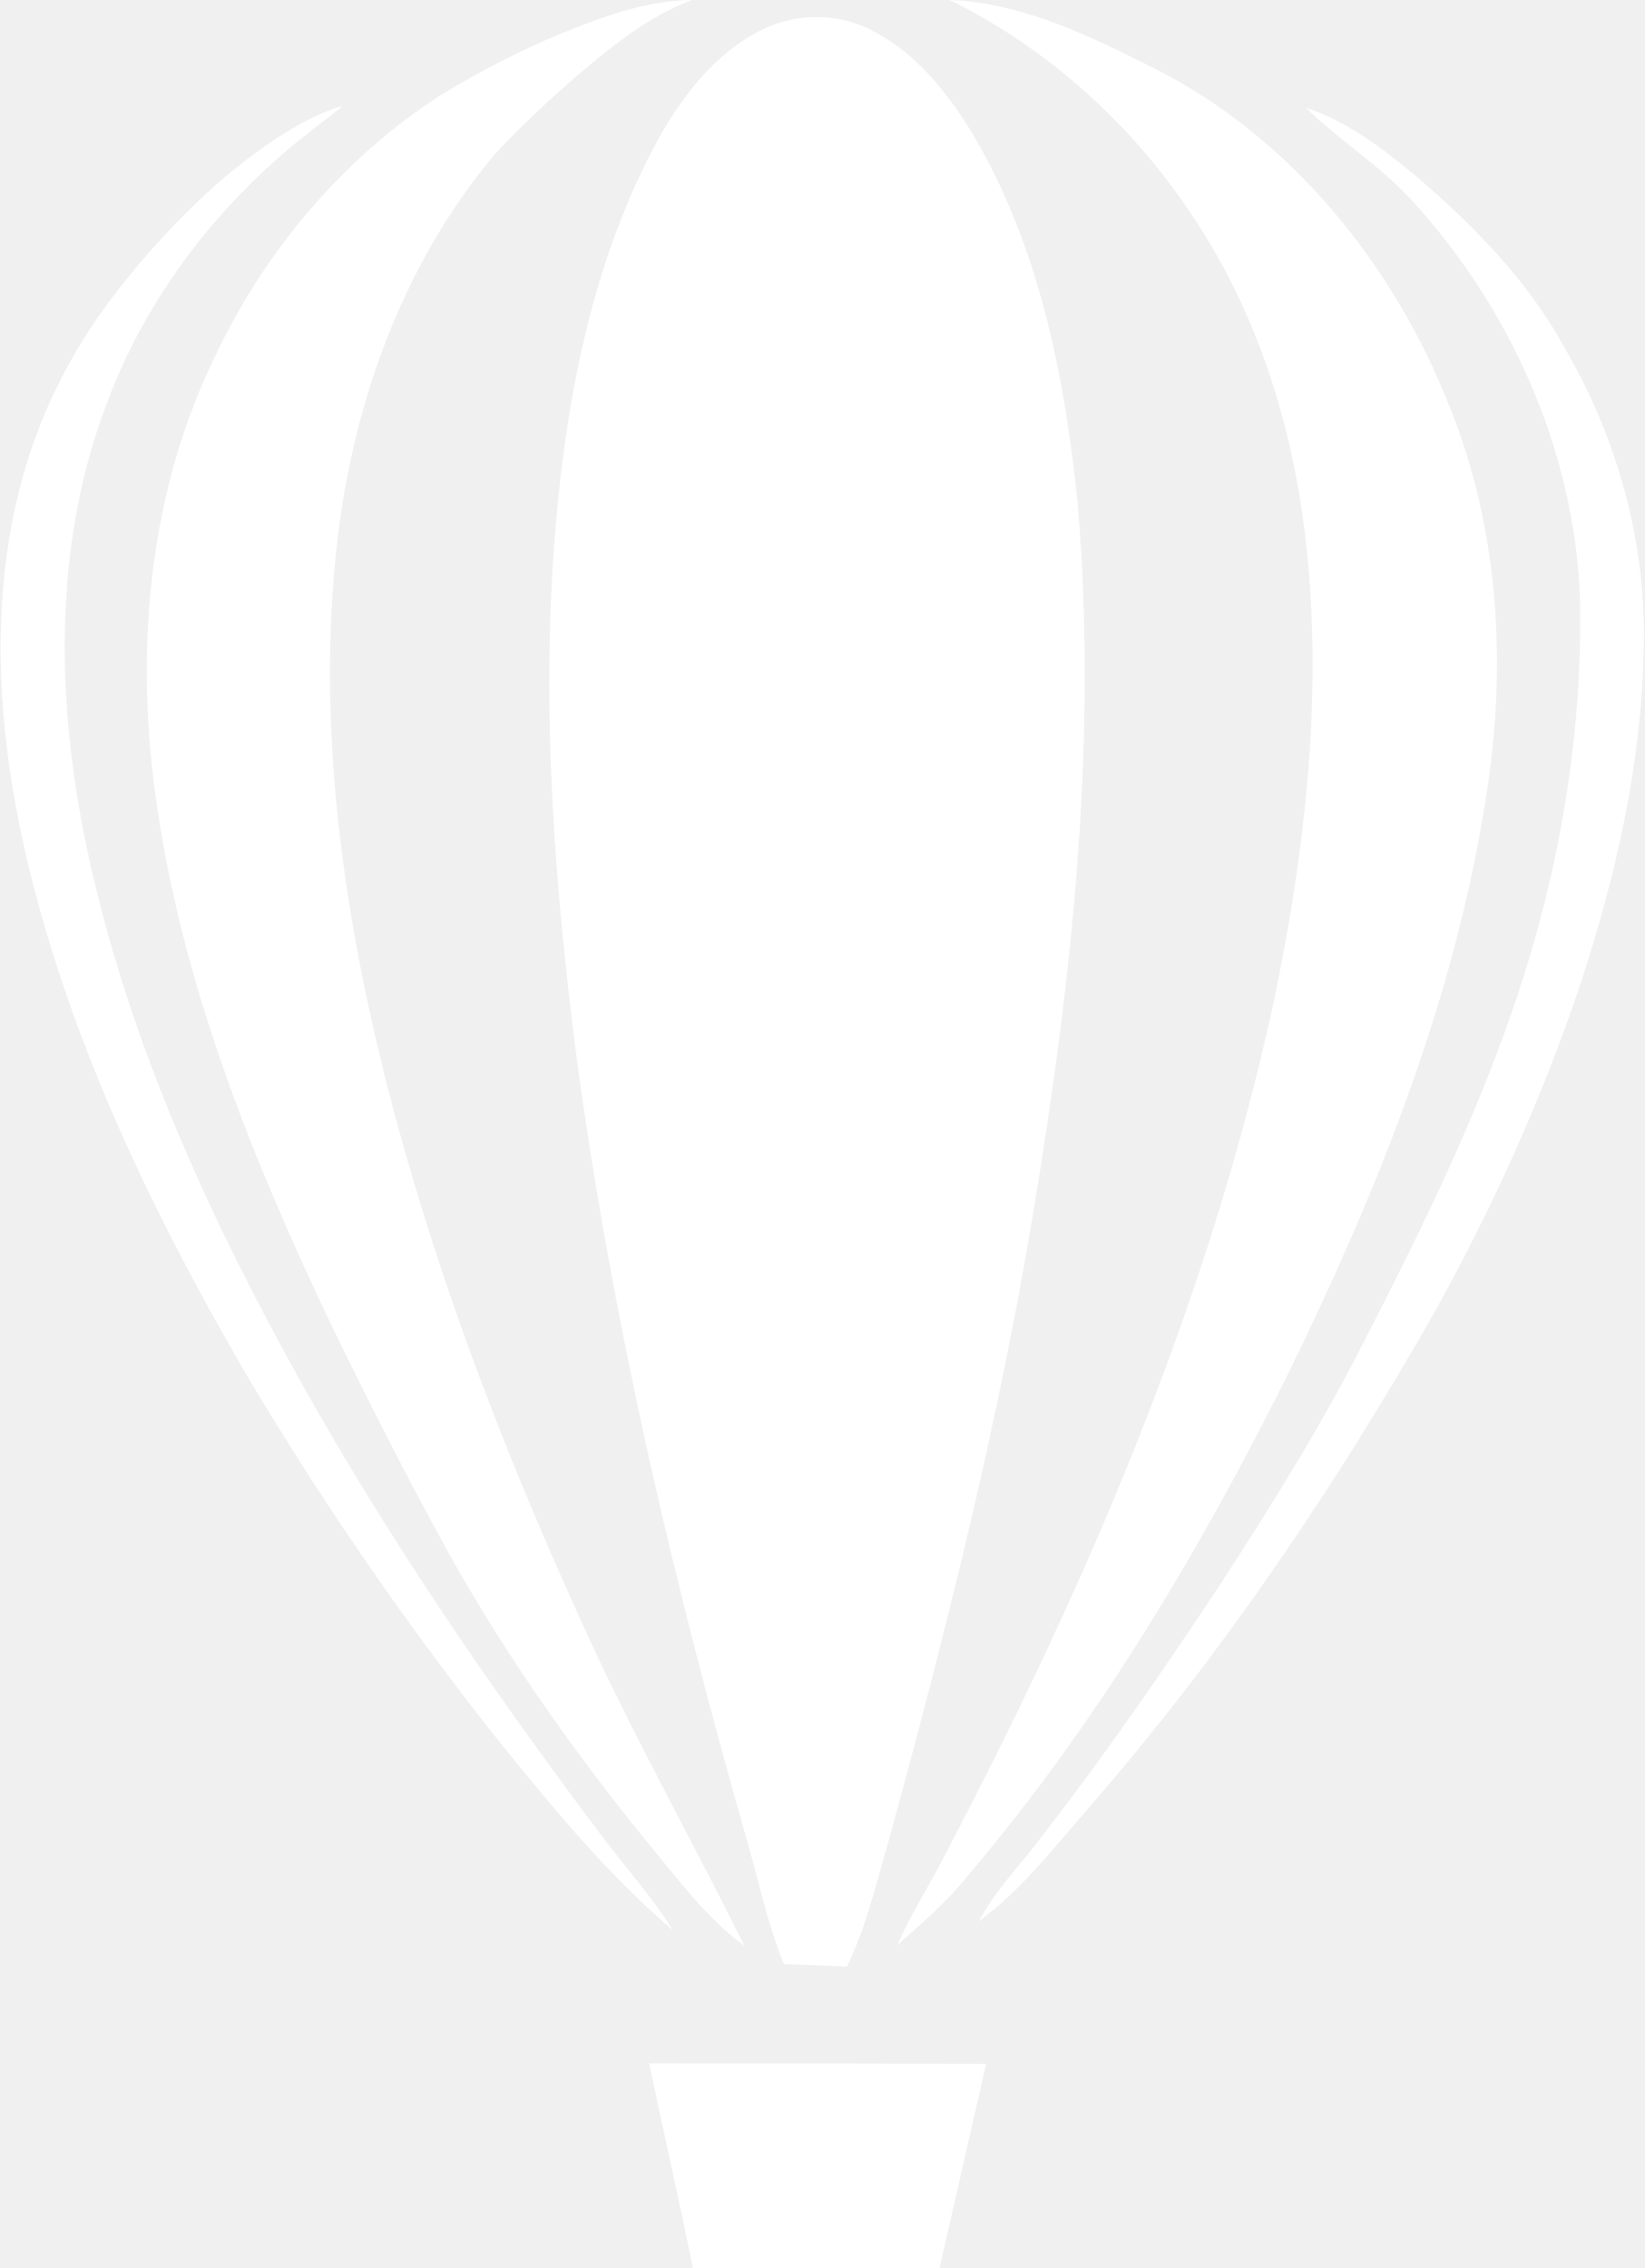
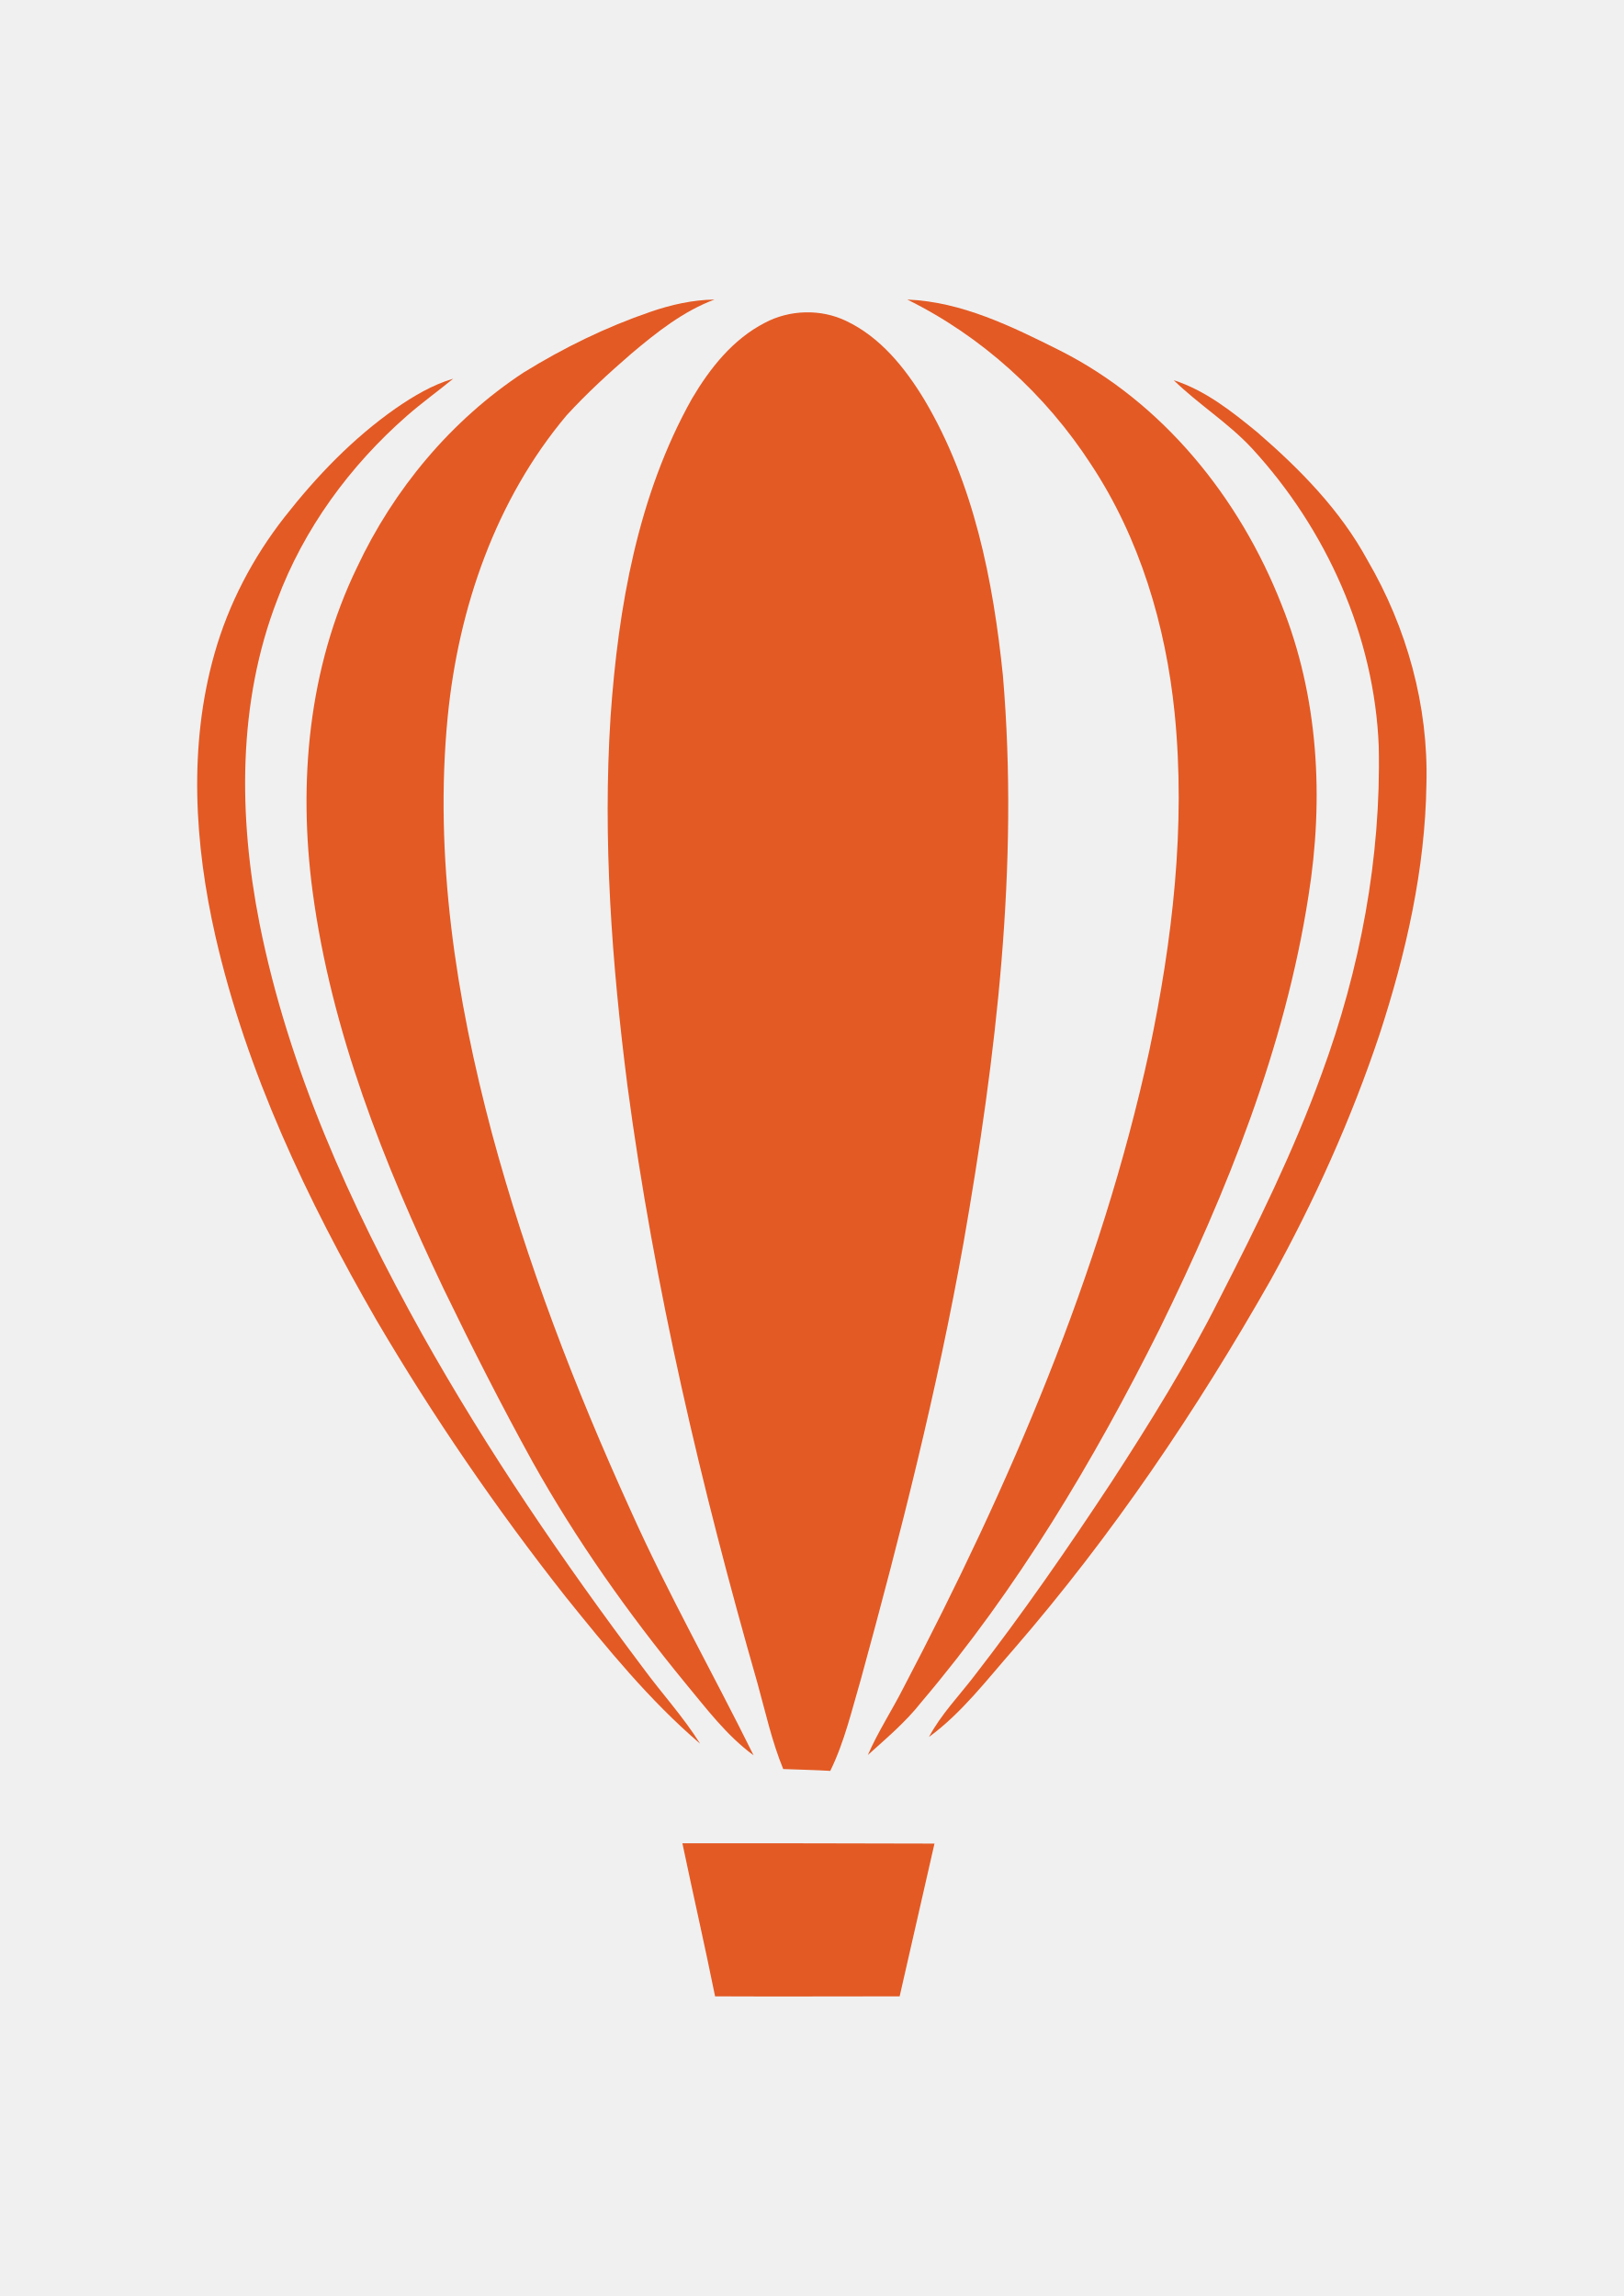
- <svg xmlns="http://www.w3.org/2000/svg" xml:space="preserve" width="166px" height="229px" version="1.1" style="shape-rendering:geometricPrecision; text-rendering:geometricPrecision; image-rendering:optimizeQuality; fill-rule:evenodd; clip-rule:evenodd" viewBox="0 0 4023 5554">
+ <svg xmlns="http://www.w3.org/2000/svg" xml:space="preserve" width="210mm" height="297mm" version="1.1" style="shape-rendering:geometricPrecision; text-rendering:geometricPrecision; image-rendering:optimizeQuality; fill-rule:evenodd; clip-rule:evenodd" viewBox="0 0 21000 29700">
  <defs>
    <style type="text/css">
   
-     .fil0 {fill:white}
+     .fil0 {fill:#E35A24}
   
  </style>
  </defs>
  <g id="Слой_x0020_1">
    <g id="_1314530704">
-       <path class="fil0" d="M3196 264c103,33 190,102 273,170 140,121 272,255 361,419 129,221 200,477 193,733 -4,279 -67,554 -153,818 -93,279 -214,547 -356,804 -243,428 -519,837 -841,1209 -88,100 -170,209 -278,288 39,-73 97,-133 147,-198 159,-205 307,-419 450,-636 126,-194 249,-392 353,-599 123,-240 243,-483 335,-737 126,-342 195,-707 187,-1072 -14,-361 -171,-711 -415,-976 -77,-83 -175,-144 -256,-223z" />
-       <path class="fil0" d="M650 356c58,-40 120,-77 188,-97 -50,41 -103,79 -152,122 -186,163 -337,369 -424,602 -130,336 -127,709 -58,1059 95,476 297,922 532,1344 214,382 461,744 724,1094 61,83 131,159 186,247 -166,-142 -305,-313 -441,-482 -226,-287 -433,-589 -618,-904 -227,-394 -425,-811 -527,-1256 -69,-303 -89,-625 -3,-927 46,-162 125,-313 229,-446 105,-134 224,-258 364,-356z" />
-       <path class="fil0" d="M1858 76c81,-43 183,-46 266,-6 112,53 193,154 256,258 162,273 225,591 257,903 53,622 -22,1245 -129,1857 -86,481 -206,954 -335,1425 -30,102 -54,207 -101,303 -51,-3 -103,-4 -154,-6 -37,-90 -58,-186 -84,-280 -184,-642 -338,-1295 -426,-1958 -51,-400 -81,-804 -55,-1207 25,-358 89,-724 266,-1040 59,-100 134,-195 239,-249z" />
-       <path class="fil0" d="M2324 0c178,7 342,88 498,166 338,170 590,483 727,833 121,301 139,634 88,953 -77,497 -267,968 -487,1417 -216,433 -466,852 -780,1222 -51,65 -114,118 -175,173 33,-76 79,-146 117,-221 346,-660 645,-1353 804,-2084 76,-362 120,-735 83,-1105 -29,-287 -114,-573 -274,-815 -148,-228 -356,-418 -601,-539z" />
-       <path class="fil0" d="M1484 40c67,-23 137,-39 209,-40 -102,38 -189,107 -272,177 -74,64 -146,130 -212,202 -232,276 -354,631 -389,986 -45,459 27,922 145,1365 114,423 271,832 452,1230 123,275 271,536 404,805 -89,-65 -155,-154 -224,-237 -186,-227 -356,-467 -499,-723 -102,-185 -198,-374 -290,-564 -197,-413 -369,-846 -430,-1302 -48,-358 -14,-734 145,-1062 120,-256 308,-482 545,-638 131,-81 270,-149 416,-199z" />
-       <path class="fil0" d="M1588 5053c275,0 550,0 825,1 -38,167 -76,334 -114,500 -201,0 -402,1 -604,0 -34,-168 -72,-334 -107,-501z" />
+       <path class="fil0" d="M15180.25 4918.24c407.03,130.41 750.85,403.08 1078.87,671.84 553.27,478.17 1074.92,1007.72 1426.63,1655.82 509.8,873.36 790.37,1885.07 762.73,2896.74 -15.8,1102.59 -264.77,2189.35 -604.64,3232.65 -367.54,1102.59 -845.72,2161.68 -1406.89,3177.33 -960.3,1691.4 -2051.05,3307.74 -3323.54,4777.84 -347.76,395.19 -671.83,825.94 -1098.64,1138.13 154.14,-288.49 383.33,-525.59 580.91,-782.46 628.36,-810.15 1213.22,-1655.83 1778.34,-2513.4 497.96,-766.67 984.03,-1549.14 1395.01,-2367.19 486.07,-948.45 960.3,-1908.75 1323.89,-2912.56 497.96,-1351.53 770.63,-2793.99 739,-4236.42 -55.32,-1426.63 -675.79,-2809.79 -1640.03,-3857.06 -304.3,-328.03 -691.58,-569.07 -1011.67,-881.26l0.03 0z" />
+       <path class="fil0" d="M5118.75 5281.83c229.2,-158.08 474.22,-304.29 742.95,-383.33 -197.61,162.03 -407.03,312.19 -600.7,482.12 -735.05,644.16 -1331.79,1458.26 -1675.6,2379.03 -513.75,1327.85 -501.91,2801.9 -229.2,4185.06 375.44,1881.11 1173.7,3643.66 2102.41,5311.33 845.72,1509.63 1821.82,2940.21 2861.16,4323.36 241.08,328.03 517.7,628.37 735.05,976.14 -656,-561.17 -1205.33,-1236.96 -1742.77,-1904.81 -893.14,-1134.18 -1711.18,-2327.67 -2442.28,-3572.52 -897.09,-1557.04 -1679.56,-3204.97 -2082.64,-4963.57 -272.67,-1197.43 -351.71,-2469.92 -11.84,-3663.41 181.78,-640.21 493.97,-1236.95 904.98,-1762.54 414.96,-529.55 885.24,-1019.61 1438.48,-1406.89l0 0.03z" />
+       <path class="fil0" d="M9892.61 4175.29c320.09,-169.93 723.2,-181.78 1051.19,-23.73 442.6,209.46 762.72,608.59 1011.67,1019.61 640.21,1078.86 889.19,2335.56 1015.65,3568.56 209.45,2458.08 -86.94,4920.11 -509.8,7338.66 -339.87,1900.86 -814.1,3770.13 -1323.9,5631.46 -118.56,403.08 -213.4,818.05 -399.13,1197.43 -201.56,-11.84 -407.03,-15.79 -608.59,-23.72 -146.2,-355.66 -229.19,-735.05 -331.97,-1106.55 -727.15,-2537.12 -1335.74,-5117.71 -1683.5,-7737.82 -201.56,-1580.77 -320.09,-3177.33 -217.35,-4769.95 98.78,-1414.78 351.71,-2861.16 1051.19,-4109.96 233.14,-395.18 529.54,-770.62 944.5,-984.02l0.04 0.03z" />
+       <path class="fil0" d="M11734.2 3874.95c703.43,27.67 1351.54,347.76 1968.06,656 1335.74,671.84 2331.61,1908.76 2873.04,3291.92 478.17,1189.53 549.32,2505.49 347.76,3766.14 -304.29,1964.11 -1055.17,3825.44 -1924.58,5599.84 -853.62,1711.18 -1841.6,3367.01 -3082.5,4829.21 -201.56,256.87 -450.5,466.33 -691.58,683.68 130.41,-300.34 312.19,-576.96 462.38,-873.36 1367.37,-2608.27 2548.97,-5346.91 3177.33,-8235.74 300.35,-1430.58 474.23,-2904.63 328.03,-4366.83 -114.62,-1134.19 -450.5,-2264.46 -1082.82,-3220.81 -584.89,-901.03 -1406.89,-1651.88 -2375.08,-2130.05l-0.04 0z" />
+       <path class="fil0" d="M8414.61 4033.03c264.77,-90.89 541.43,-154.13 825.94,-158.08 -403.08,150.15 -746.9,422.86 -1074.92,699.47 -292.44,252.93 -576.96,513.75 -837.78,798.3 -916.83,1090.72 -1398.96,2493.65 -1537.3,3896.59 -177.83,1813.92 106.68,3643.67 573.01,5394.33 450.5,1671.66 1070.97,3287.97 1786.24,4860.84 486.08,1086.76 1070.97,2118.21 1596.57,3181.28 -351.72,-256.87 -612.54,-608.58 -885.24,-936.61 -735.06,-897.08 -1406.89,-1845.54 -1972.01,-2857.21 -403.08,-731.1 -782.47,-1477.99 -1146.06,-2228.87 -778.52,-1632.14 -1458.26,-3343.32 -1699.3,-5145.39 -189.68,-1414.79 -55.32,-2900.68 573.01,-4196.9 474.23,-1011.67 1217.18,-1904.81 2153.79,-2521.33 517.69,-320.09 1067.02,-588.84 1643.98,-786.42l0.07 0z" />
+       <path class="fil0" d="M8825.62 23843.89c1086.77,0 2173.53,0 3260.33,3.95 -150.15,659.96 -300.35,1319.95 -450.5,1975.95 -794.31,0 -1588.67,3.95 -2386.93,0 -134.36,-663.9 -284.55,-1319.94 -422.86,-1979.9l-0.04 0z" />
    </g>
  </g>
</svg>
